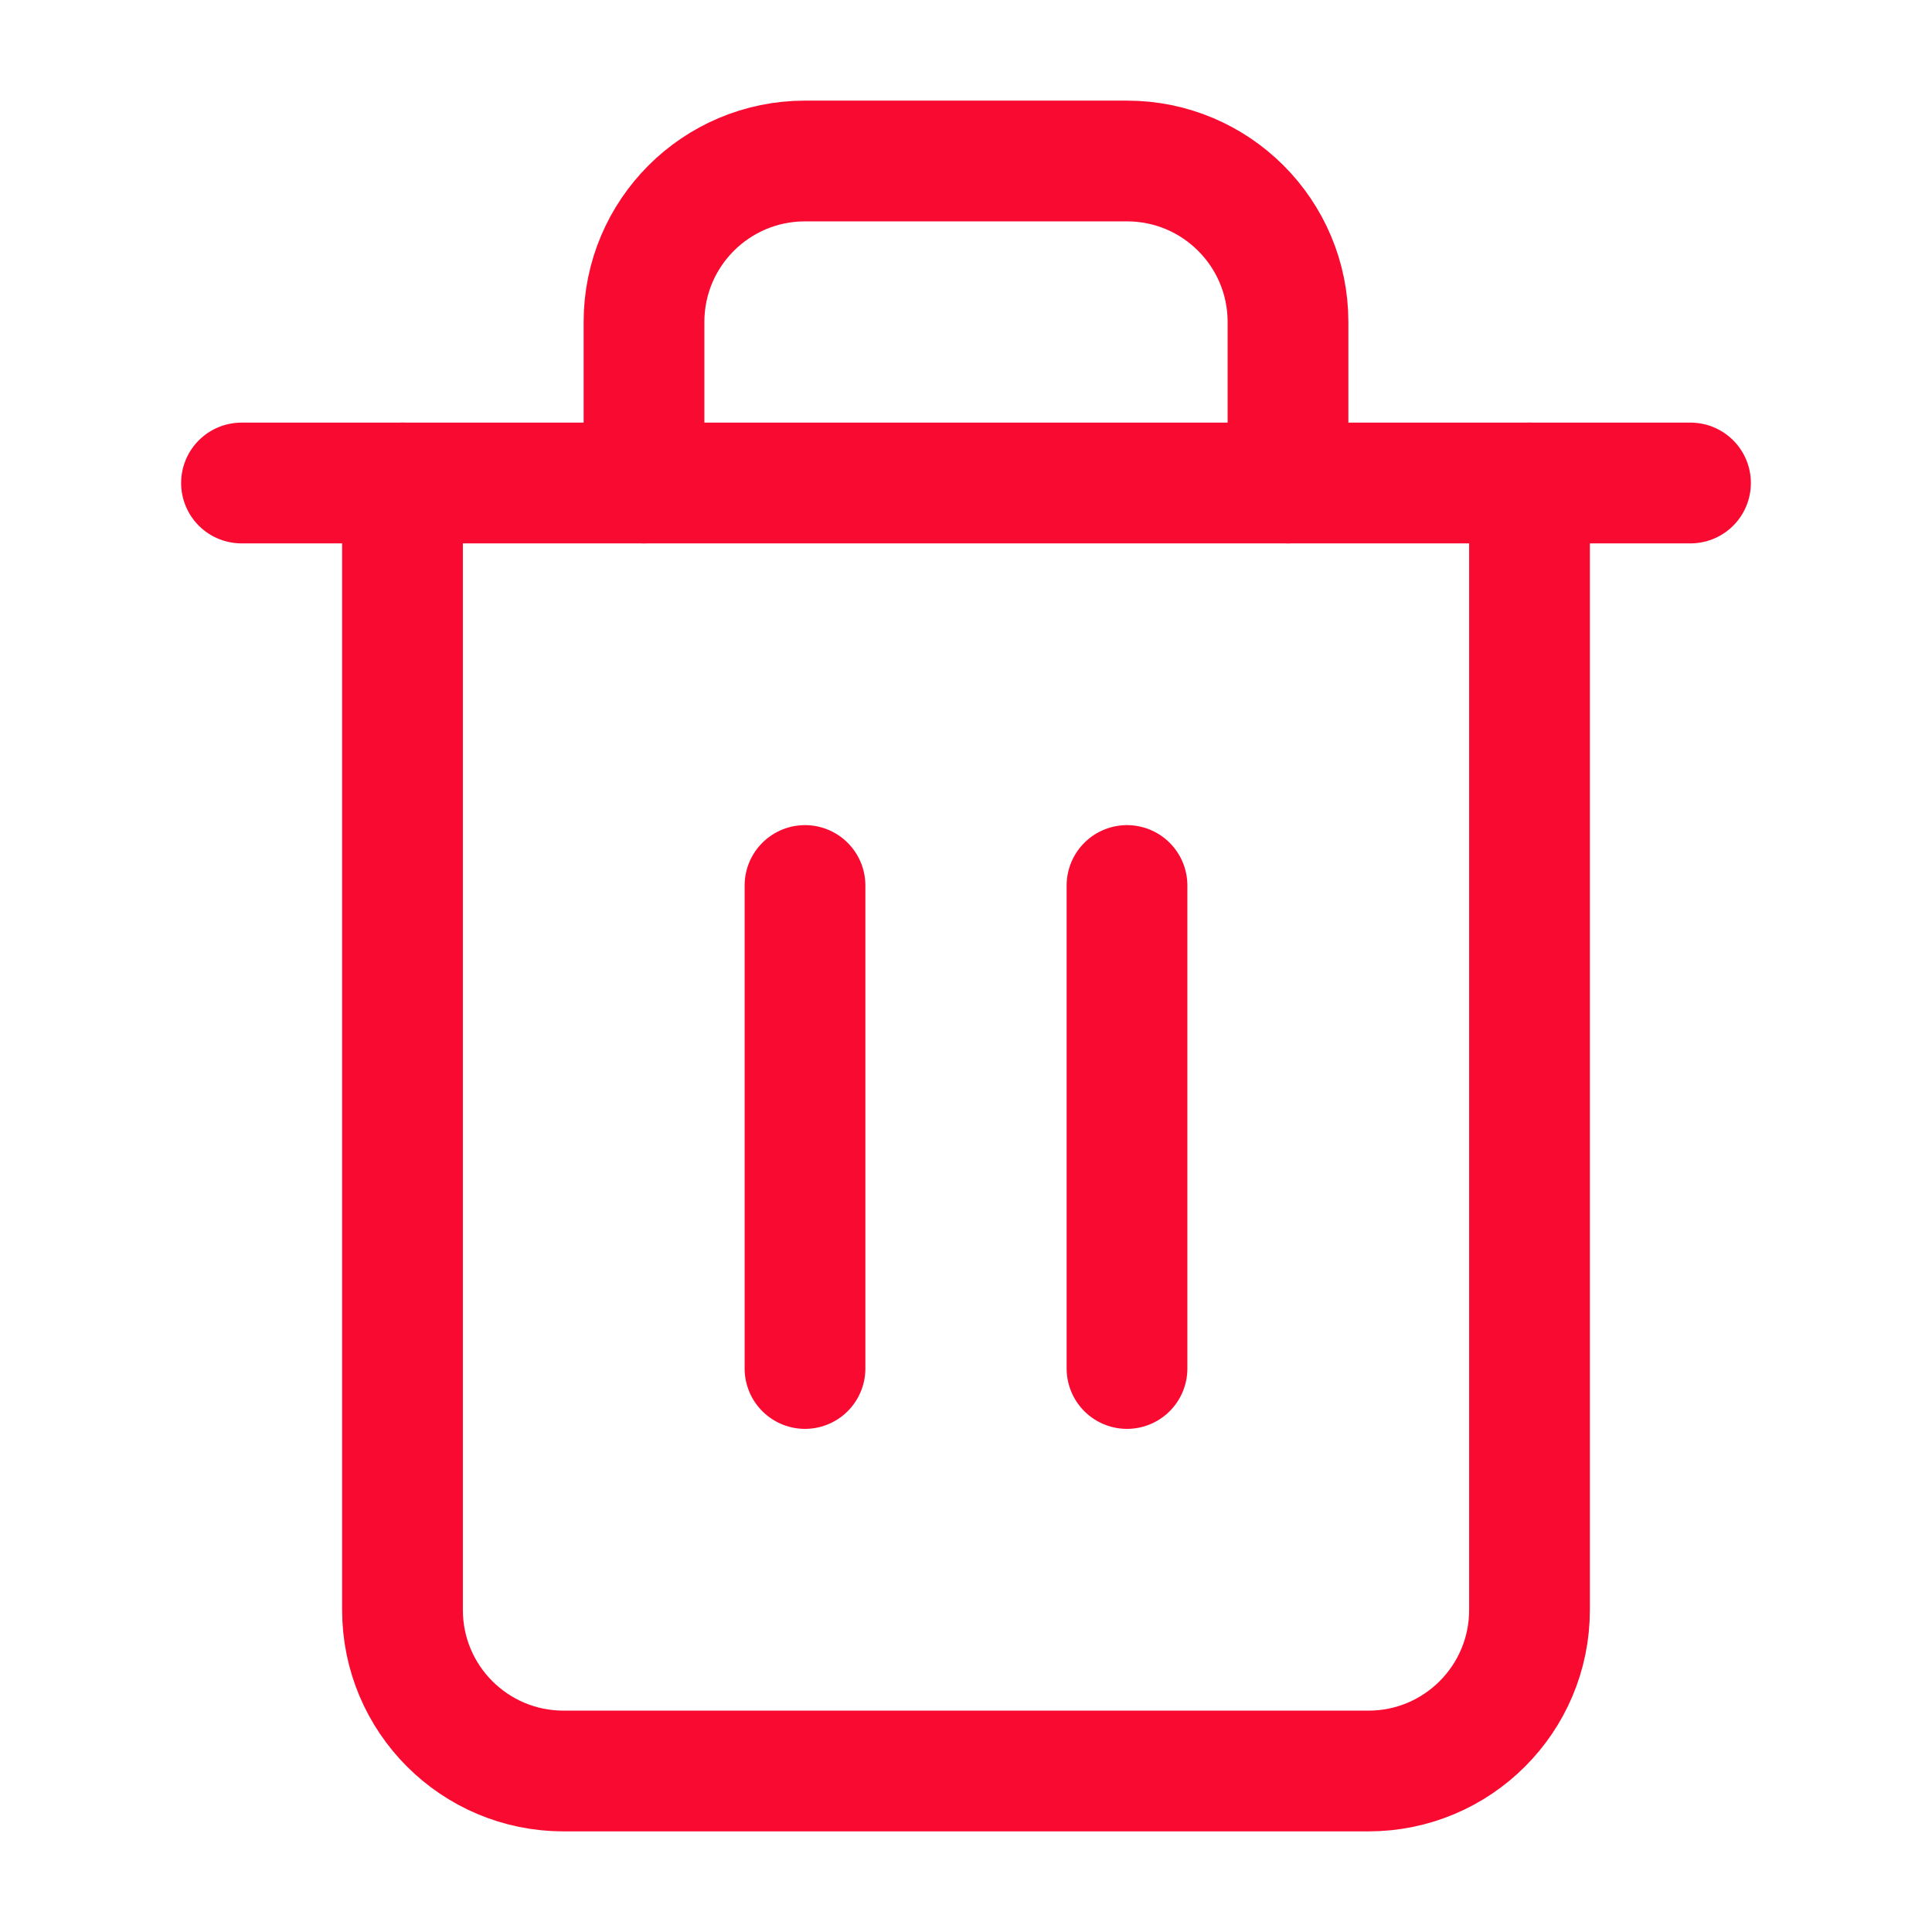
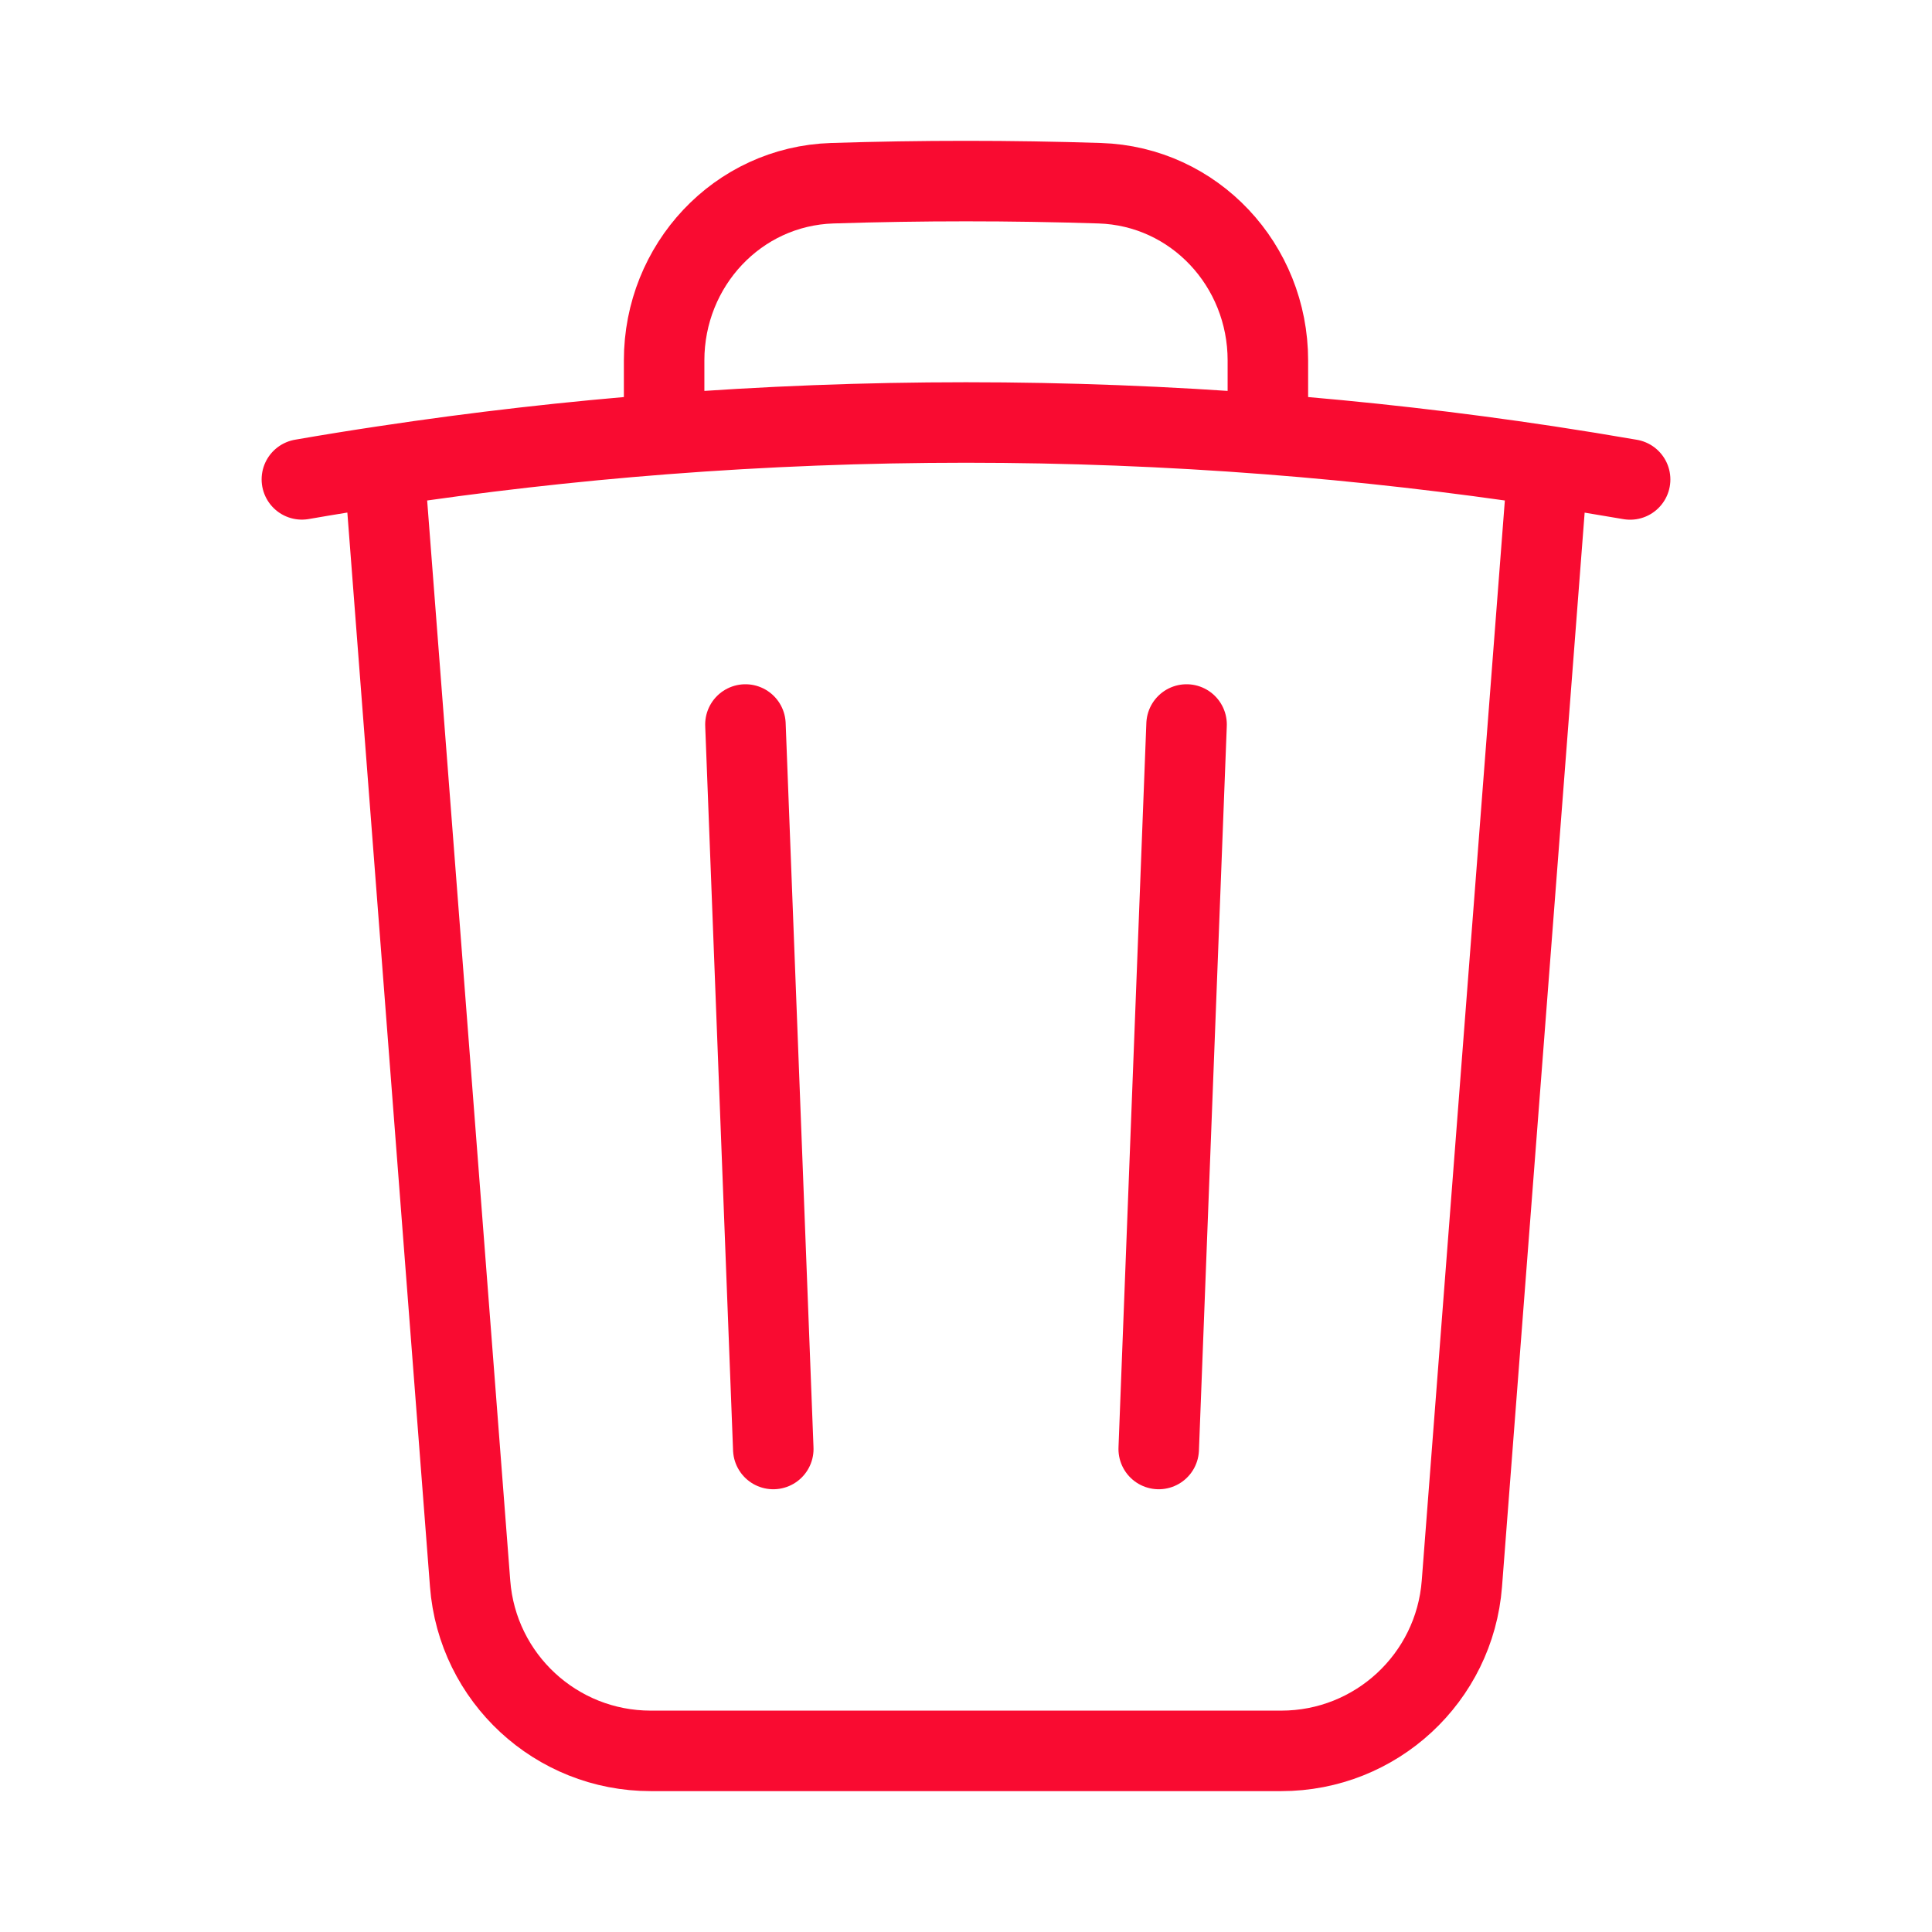
- <svg xmlns="http://www.w3.org/2000/svg" width="24" height="24" viewBox="0 0 24 24" fill="none" stroke="#F90B31" stroke-width="1.5" stroke-linecap="round" stroke-linejoin="round" class="feather feather-trash-2">
-   <polyline points="3 6 5 6 21 6" />
-   <path d="M19 6v14a2 2 0 0 1-2 2H7a2 2 0 0 1-2-2V6m3 0V4a2 2 0 0 1 2-2h4a2 2 0 0 1 2 2v2" />
-   <line x1="10" y1="11" x2="10" y2="17" />
-   <line x1="14" y1="11" x2="14" y2="17" />
+ <svg xmlns="http://www.w3.org/2000/svg" fill="none" viewBox="0 0 24 24" stroke-width="1" stroke="#F90B31" class="size-6">
+   <path stroke-linecap="round" stroke-linejoin="round" d="m14.74 9-.346 9m-4.788 0L9.26 9m9.968-3.21c.342.052.682.107 1.022.166m-1.022-.165L18.16 19.673a2.25 2.25 0 0 1-2.244 2.077H8.084a2.25 2.25 0 0 1-2.244-2.077L4.772 5.79m14.456 0a48.108 48.108 0 0 0-3.478-.397m-12 .562c.34-.059.68-.114 1.022-.165m0 0a48.11 48.11 0 0 1 3.478-.397m7.5 0v-.916c0-1.18-.91-2.164-2.09-2.201a51.964 51.964 0 0 0-3.32 0c-1.18.037-2.09 1.022-2.09 2.201v.916m7.5 0a48.667 48.667 0 0 0-7.5 0" />
</svg>
